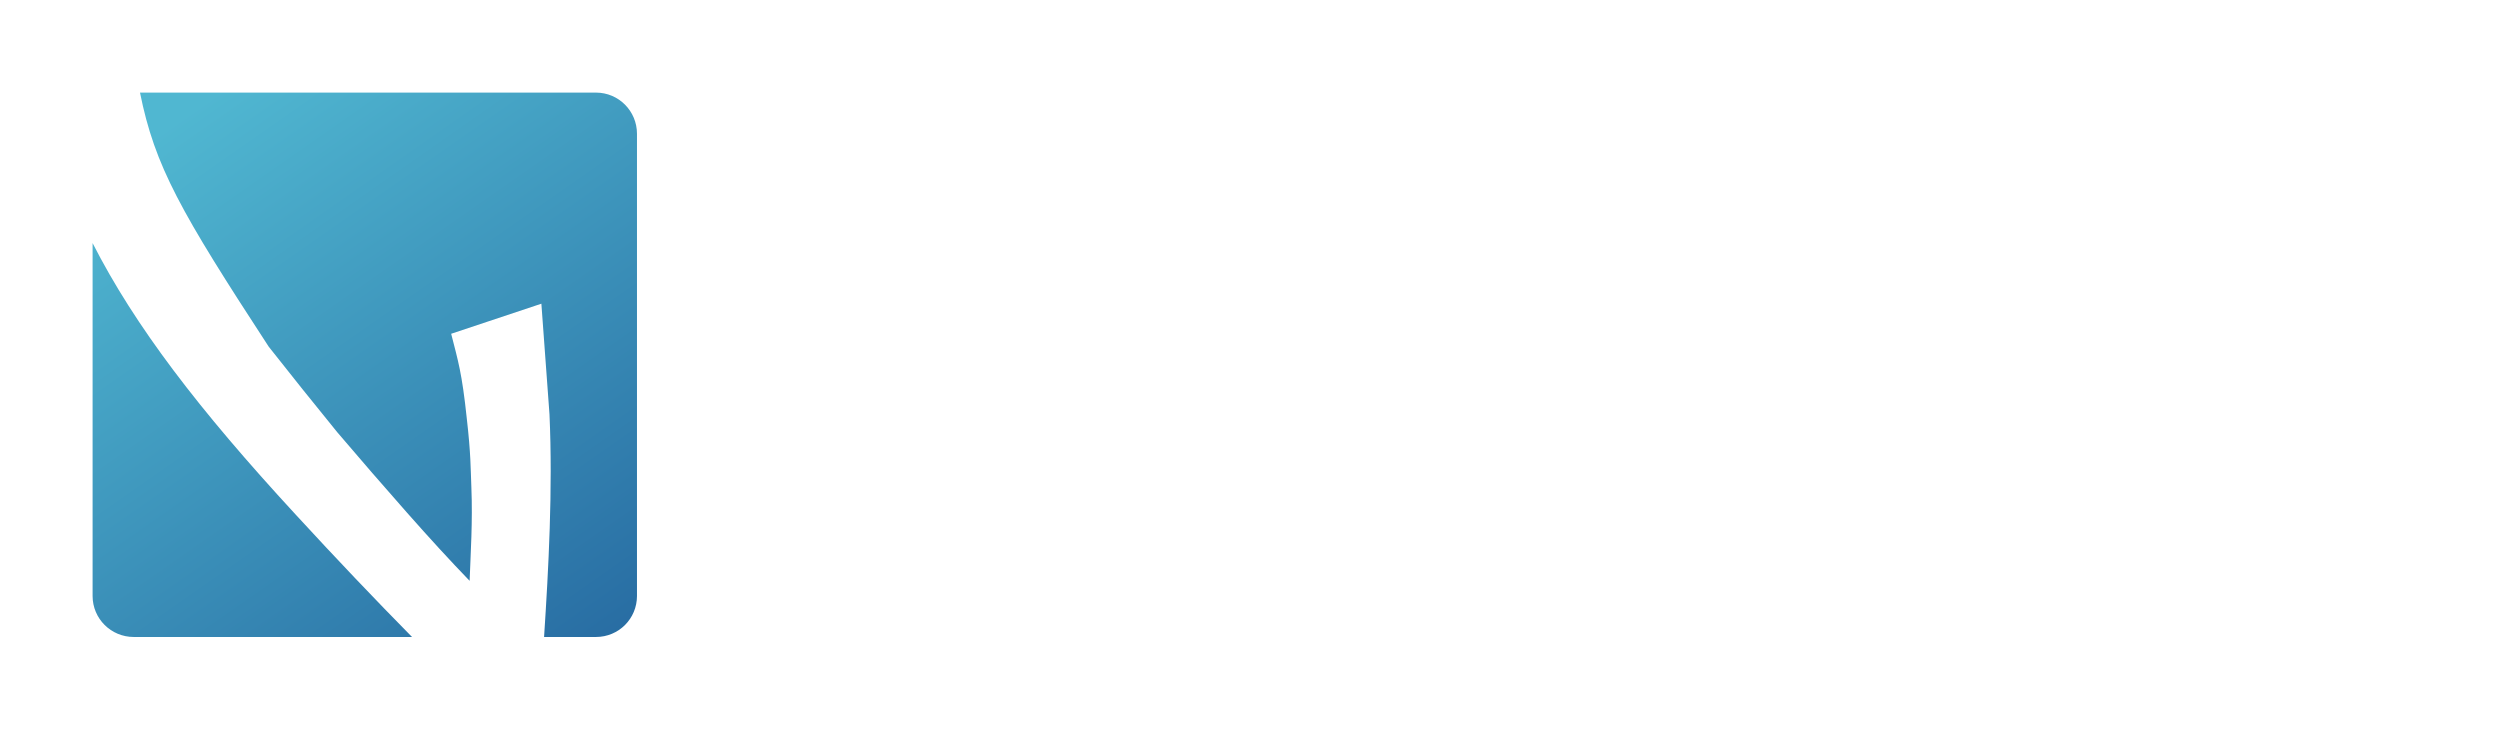
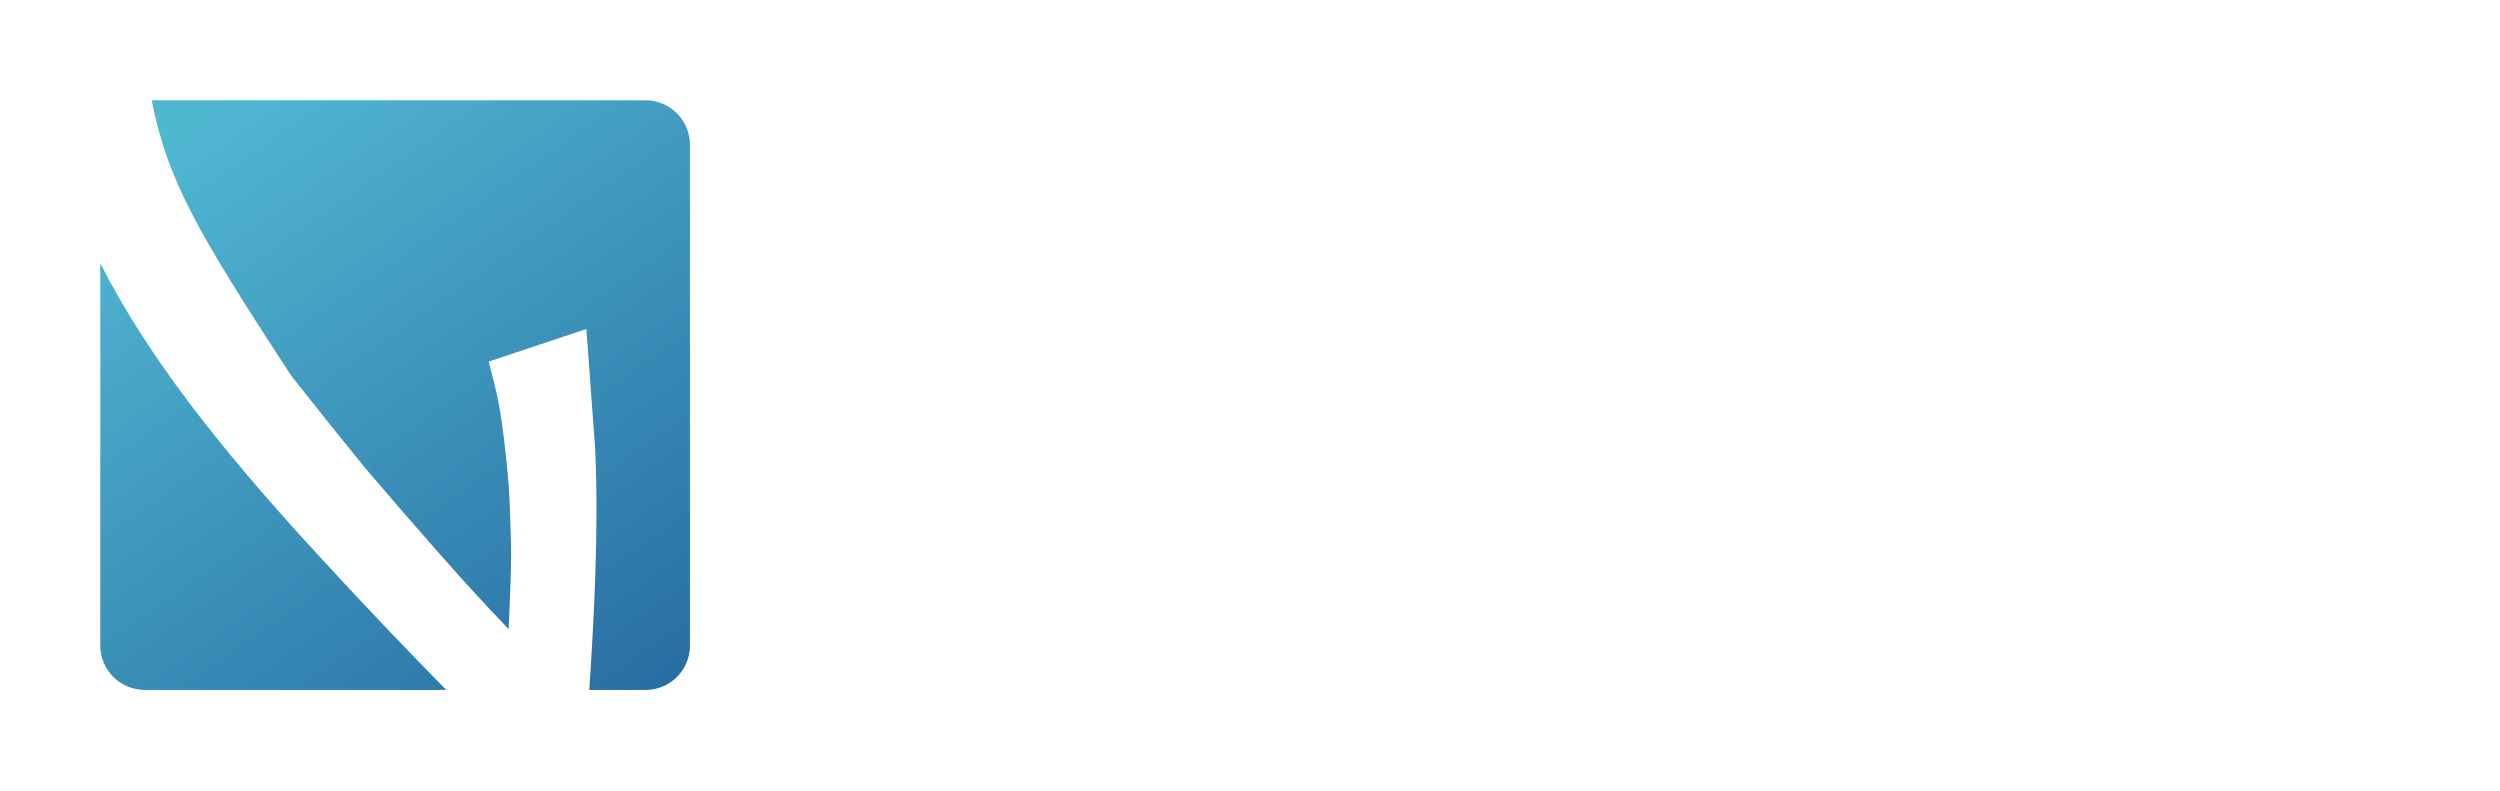
- <svg xmlns="http://www.w3.org/2000/svg" xmlns:xlink="http://www.w3.org/1999/xlink" width="540" height="159.963" id="svg5802" version="1.1">
+ <svg xmlns="http://www.w3.org/2000/svg" xmlns:xlink="http://www.w3.org/1999/xlink" width="498.559" height="157.588" id="svg5802" version="1.1">
  <defs id="defs5804">
    <linearGradient id="linearGradient5341-3-59-2-0-6">
      <stop style="stop-color:#286da3;stop-opacity:1;" offset="0" id="stop5343-5-1-3-2-5" />
      <stop style="stop-color:#50b7d1;stop-opacity:1;" offset="1" id="stop5345-9-5-3-2-6" />
    </linearGradient>
    <linearGradient y2="323.163" x2="-482.931" y1="795.783" x1="-152.533" gradientTransform="matrix(0.9351257,0,0,0.9351257,1470.785,3229.141)" gradientUnits="userSpaceOnUse" id="linearGradient3036" xlink:href="#linearGradient5341-3-59-2-0-6" />
    <linearGradient xlink:href="#linearGradient5341-3-59-2-0-6" id="linearGradient3009" gradientUnits="userSpaceOnUse" gradientTransform="matrix(0.9351257,0,0,0.9351257,1470.785,3229.141)" x1="-152.533" y1="795.783" x2="-482.931" y2="323.163" />
  </defs>
  <g id="layer1" transform="translate(-65.7143,-344.0338)">
    <g id="g5406-0-2" transform="matrix(0.2301353,0,0,0.2301353,-122.5364,-433.2815)">
      <g id="g3002" transform="matrix(1.175877,0,0,1.175877,-159.1518,-701.013)">
        <flowRoot xml:space="preserve" id="flowRoot5324-8-3-0-2" style="font-size:40px;font-style:normal;font-weight:normal;line-height:125%;letter-spacing:0px;word-spacing:0px;fill:#999999;fill-opacity:1;stroke:none;font-family:Sans" transform="matrix(12.97794,0,0,12.97794,2270.045,-1832.336)">
          <flowRegion id="flowRegion5326-8-19-3-4">
            <rect id="rect5328-2-7-4-5" width="840.447" height="456.589" x="-70.711" y="407.885" style="fill:#999999" />
          </flowRegion>
          <flowPara id="flowPara5330-5-9-2-8" style="font-style:normal;font-variant:normal;font-weight:normal;font-stretch:normal;letter-spacing:-0.071px;fill:#b3b3b3;stroke:none;font-family:Cantarell;-inkscape-font-specification:Cantarell">erese</flowPara>
        </flowRoot>
        <path id="rect3810-0-2-3-6-3" d="m 942.746,3542.518 c 11.851,58.993 32.474,95.109 102.727,202.788 17.994,22.872 36.263,45.626 54.729,68.316 18.756,22.037 37.278,43.377 55.49,63.998 18.212,20.622 34.883,38.808 50.157,54.602 0.77,-21.957 2.512,-47.047 1.397,-74.537 -0.615,-15.154 -0.382,-26.491 -3.682,-55.236 -3.829,-36.342 -6.927,-45.707 -12.444,-67.427 l 71.998,-23.999 6.476,88.251 c 2.708,60.073 -0.766,123.139 -4.317,177.773 l 41.396,0 c 18.175,0 32.761,-14.586 32.761,-32.761 l 0,-368.878 c 0,-18.175 -14.586,-32.888 -32.761,-32.888 l -363.926,0 z m -37.84,120.124 0,281.643 c 0,18.175 14.713,32.761 32.888,32.761 l 222.089,0 c -29.526,-29.969 -60.386,-62.359 -92.95,-97.775 -77.499,-84.028 -128.295,-150.482 -162.027,-216.629 z" style="fill:url(#linearGradient3009);fill-opacity:1;fill-rule:nonzero;stroke:none" />
      </g>
    </g>
  </g>
</svg>
